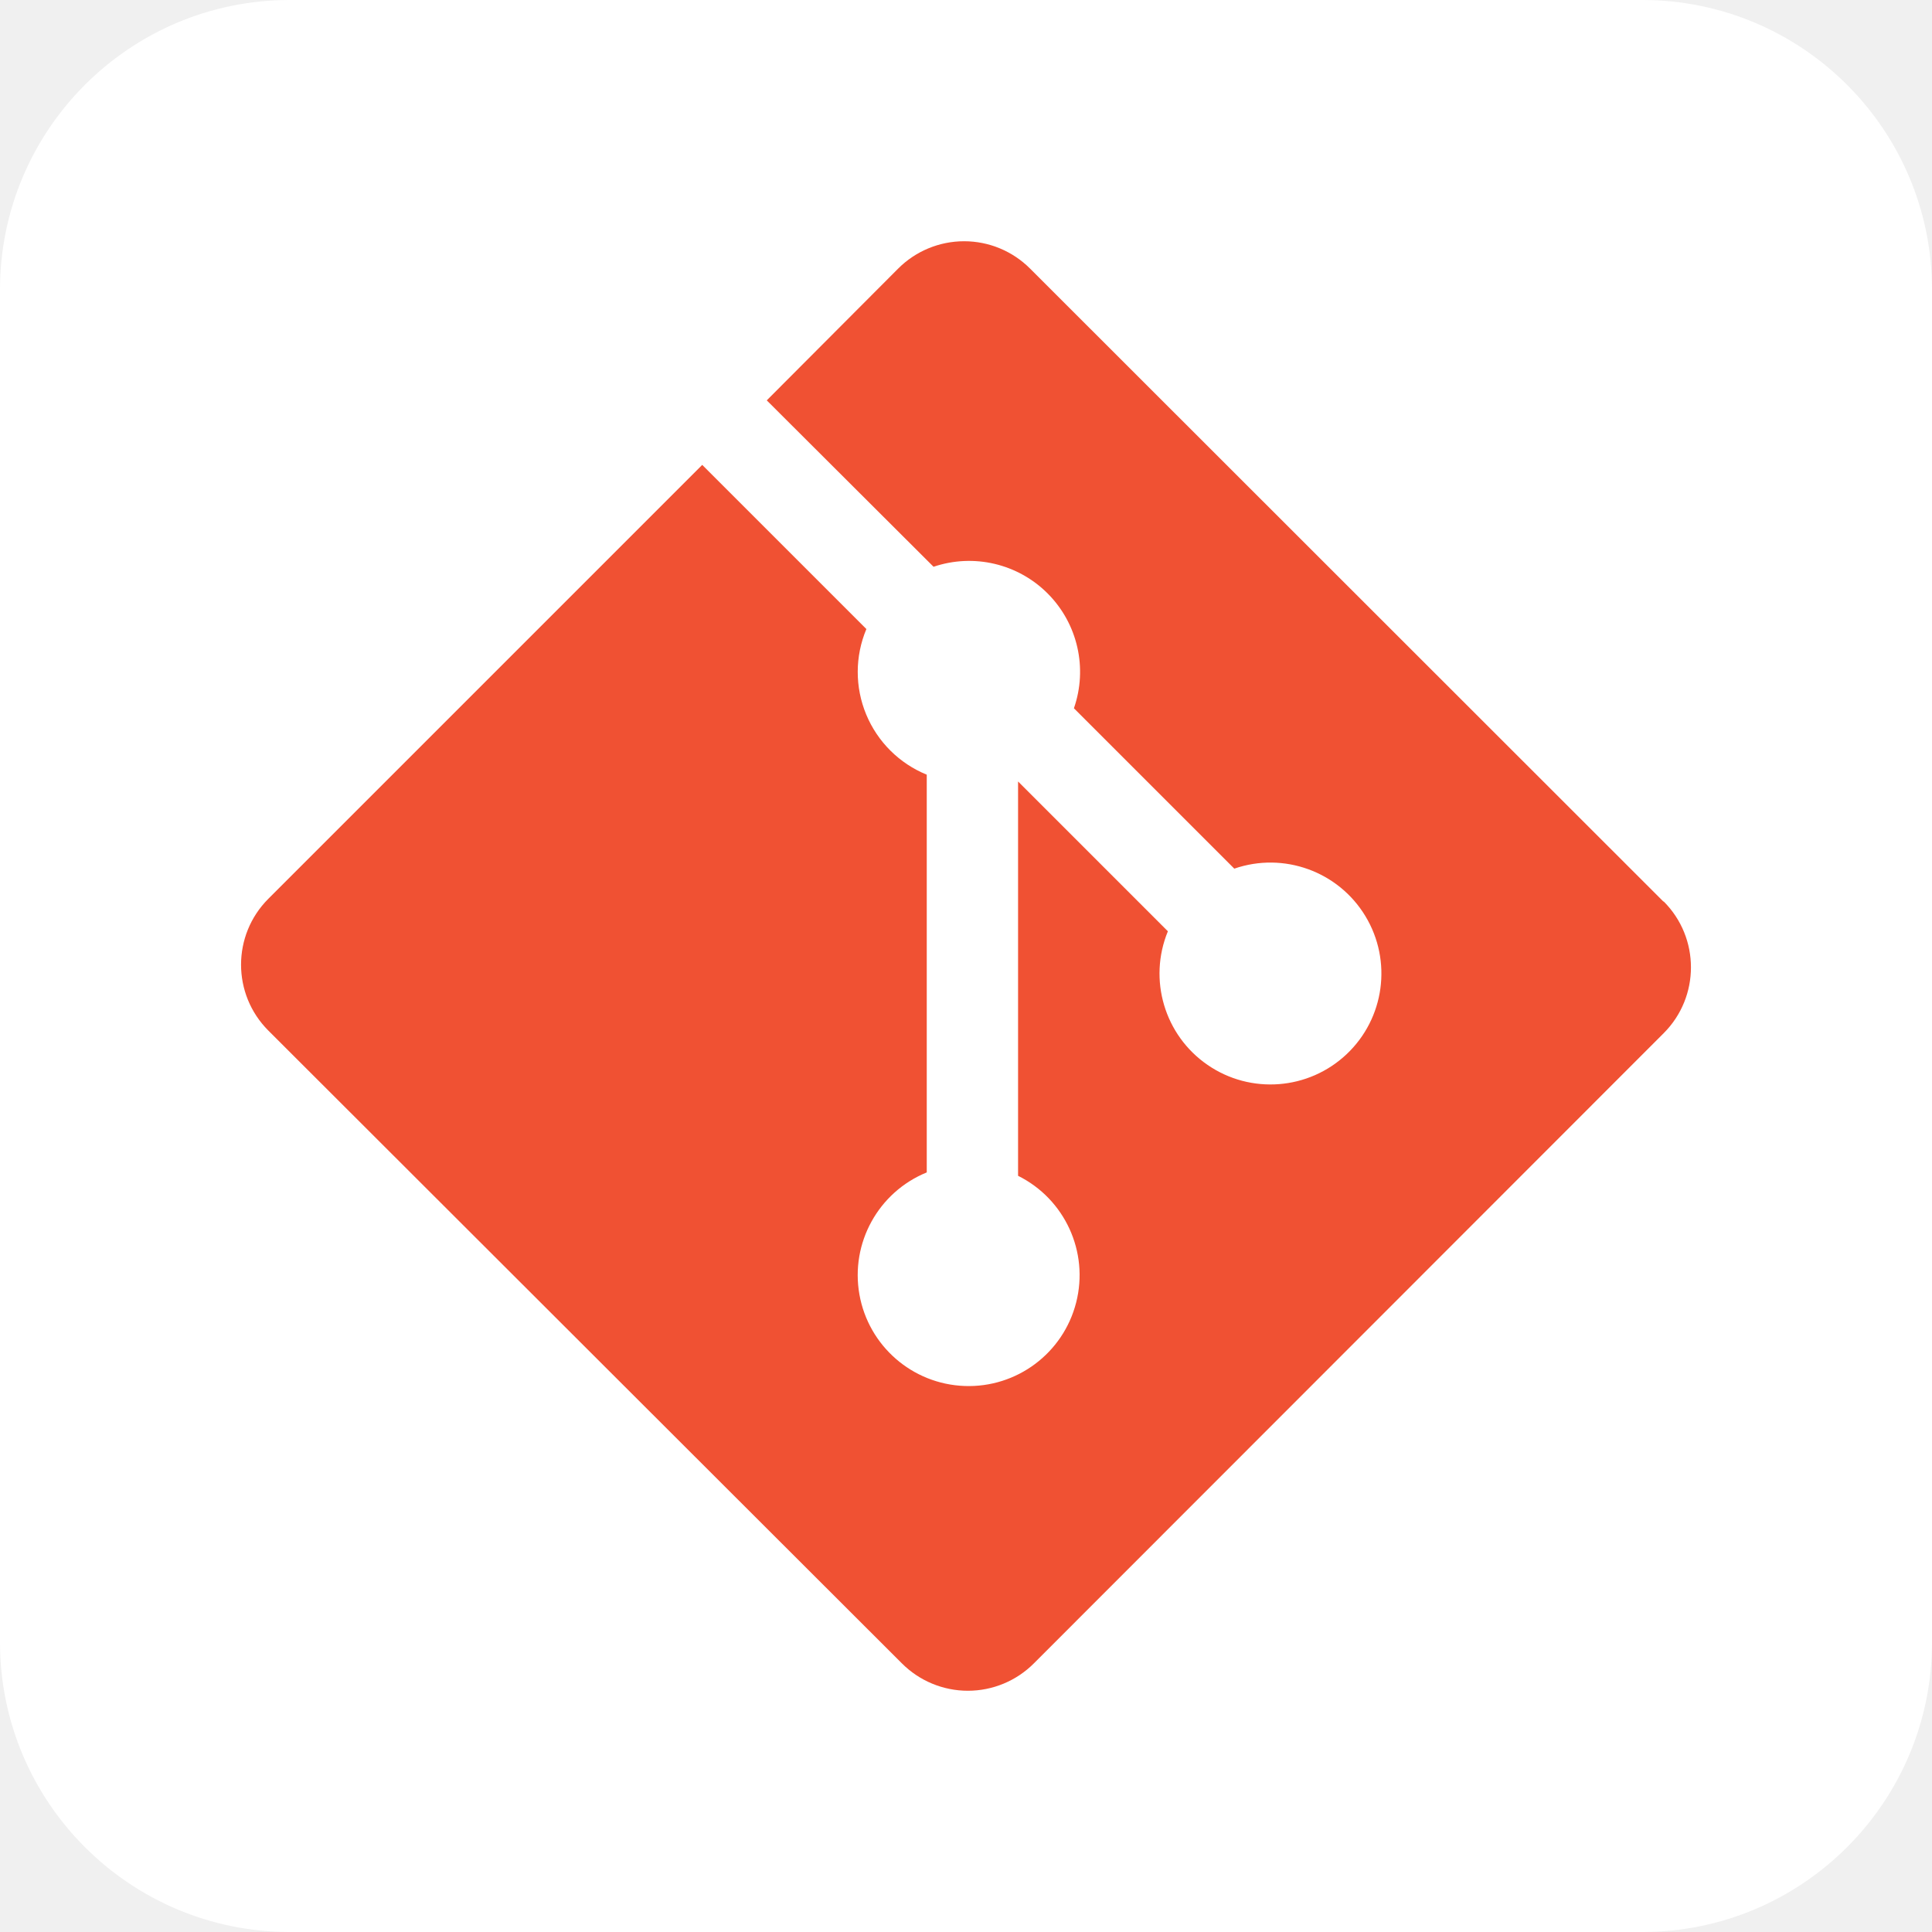
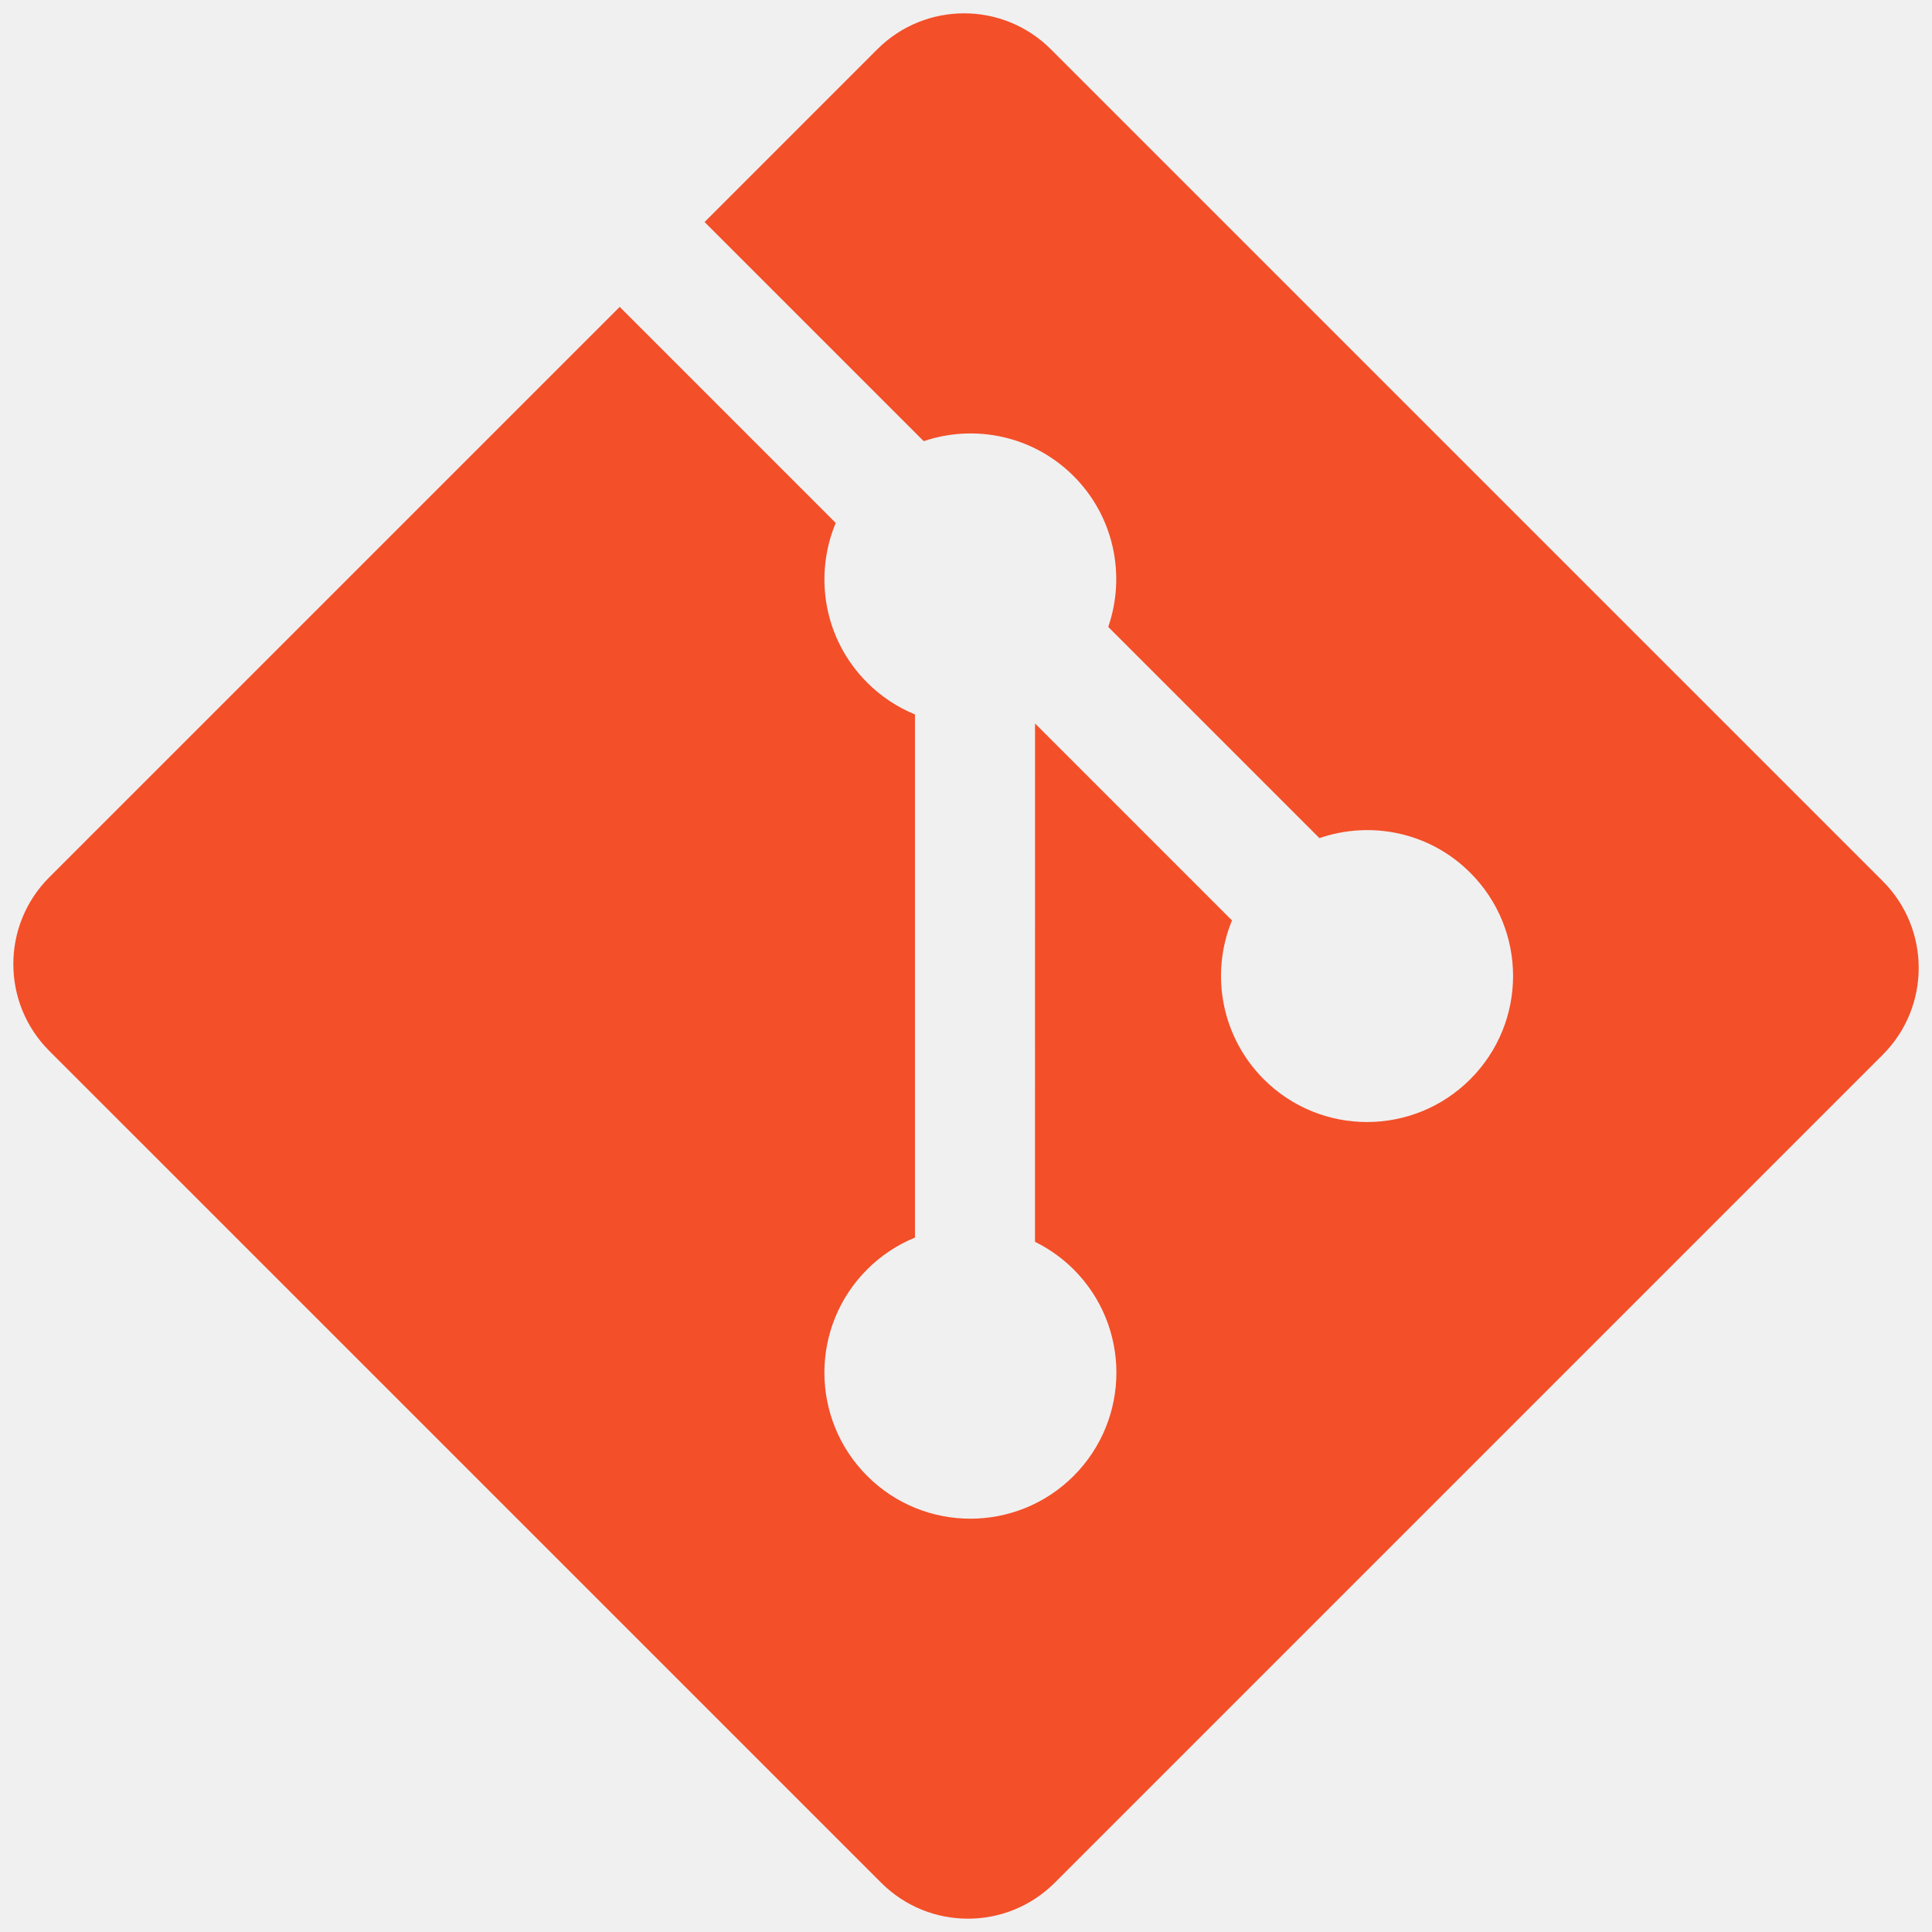
- <svg xmlns="http://www.w3.org/2000/svg" viewBox="0 0 512 512" id="git">
-   <rect width="512" height="512" fill="#fff" rx="15%" />
-   <path fill="#f05133" d="M440.8 238.9L273 71.2a24.7 24.7 0 0 0-35 0l-34.8 34.9 44.2 44.1a29.4 29.4 0 0 1 37.2 37.5l42.5 42.5a29.4 29.4 0 1 1-17.6 16.6l-39.7-39.7v104.5a29.4 29.4 0 1 1-24.2-.9V205.3a29.4 29.4 0 0 1-16-38.6l-43.5-43.5-115 115a24.7 24.7 0 0 0 0 34.9L239 440.8a24.7 24.7 0 0 0 35 0l166.9-167a24.7 24.7 0 0 0 0-34.9" />
+ <svg xmlns="http://www.w3.org/2000/svg" viewBox="0 0 128 128">
+   <path fill="#F34F29" d="M124.737 58.378L69.621 3.264c-3.172-3.174-8.32-3.174-11.497 0L46.68 14.71l14.518 14.518c3.375-1.139 7.243-.375 9.932 2.314 2.703 2.706 3.461 6.607 2.294 9.993l13.992 13.993c3.385-1.167 7.292-.413 9.994 2.295 3.78 3.777 3.78 9.9 0 13.679a9.673 9.673 0 01-13.683 0 9.677 9.677 0 01-2.105-10.521L68.574 47.933l-.002 34.341a9.708 9.708 0 012.559 1.828c3.778 3.777 3.778 9.898 0 13.683-3.779 3.777-9.904 3.777-13.679 0-3.778-3.784-3.778-9.905 0-13.683a9.65 9.65 0 013.167-2.11V47.333a9.581 9.581 0 01-3.167-2.111c-2.862-2.86-3.551-7.06-2.083-10.576L41.056 20.333 3.264 58.123a8.133 8.133 0 000 11.5l55.117 55.114c3.174 3.174 8.32 3.174 11.499 0l54.858-54.858a8.135 8.135 0 00-.001-11.501z" />
</svg>
